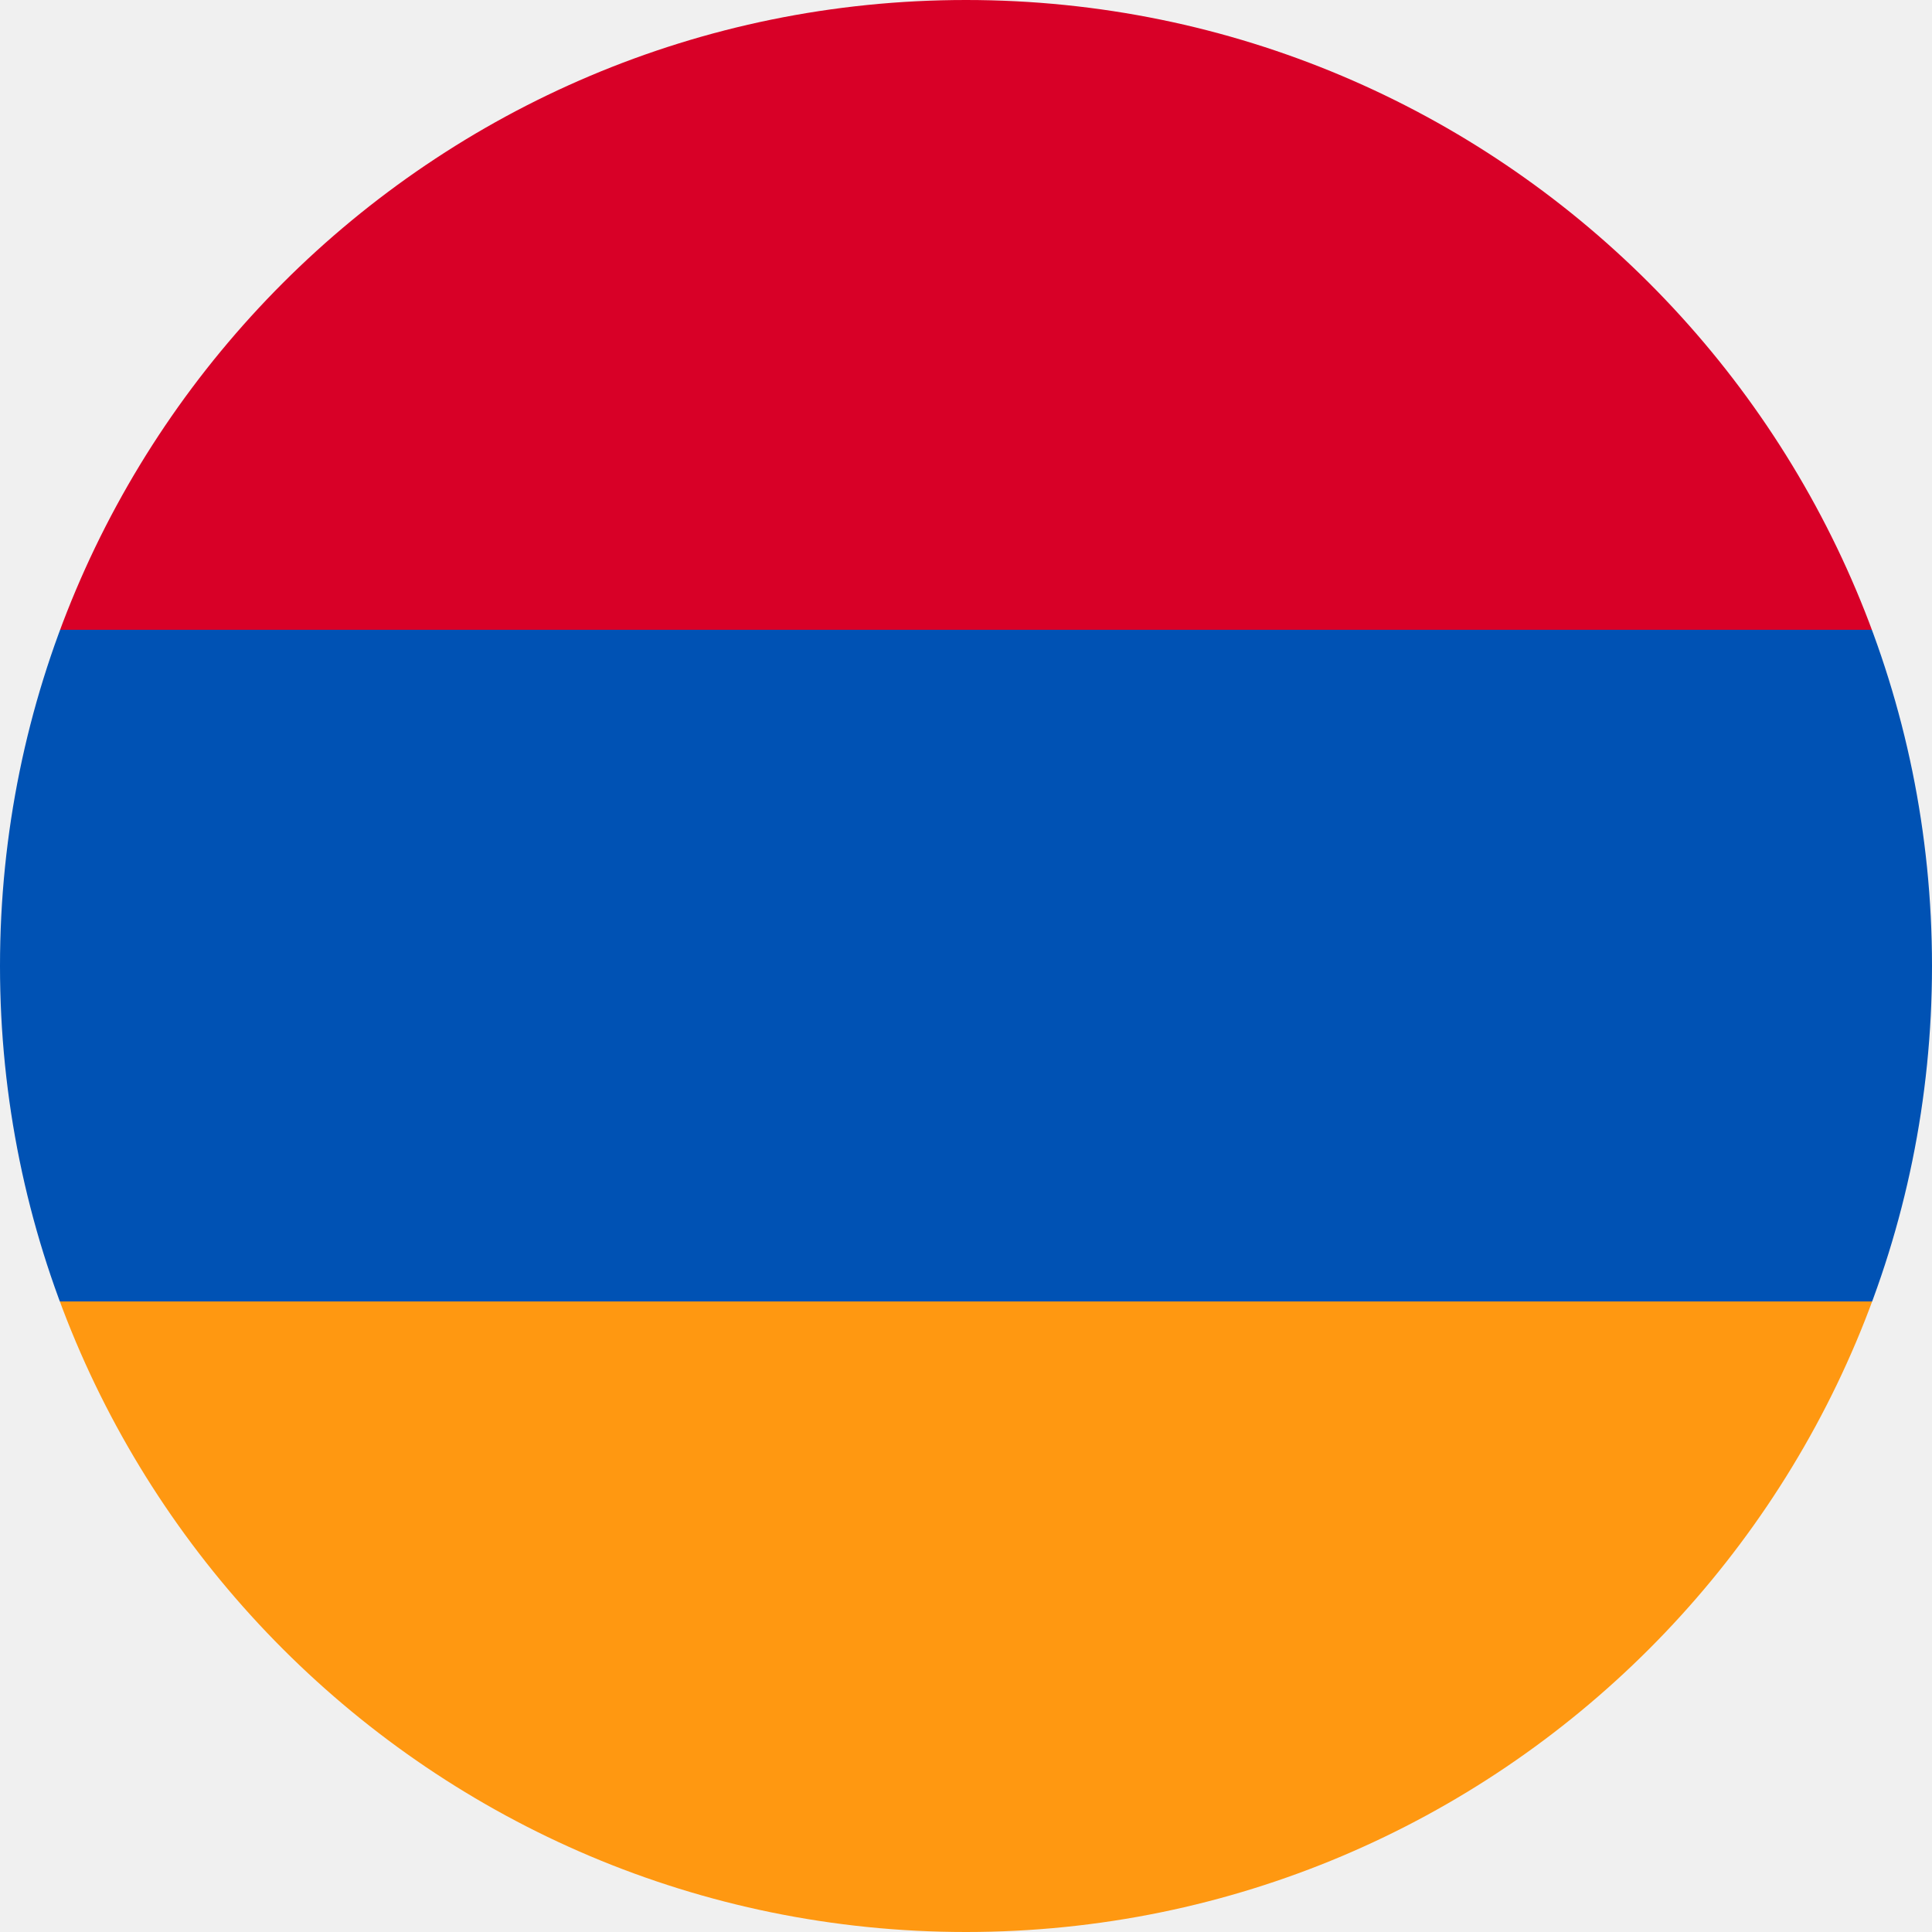
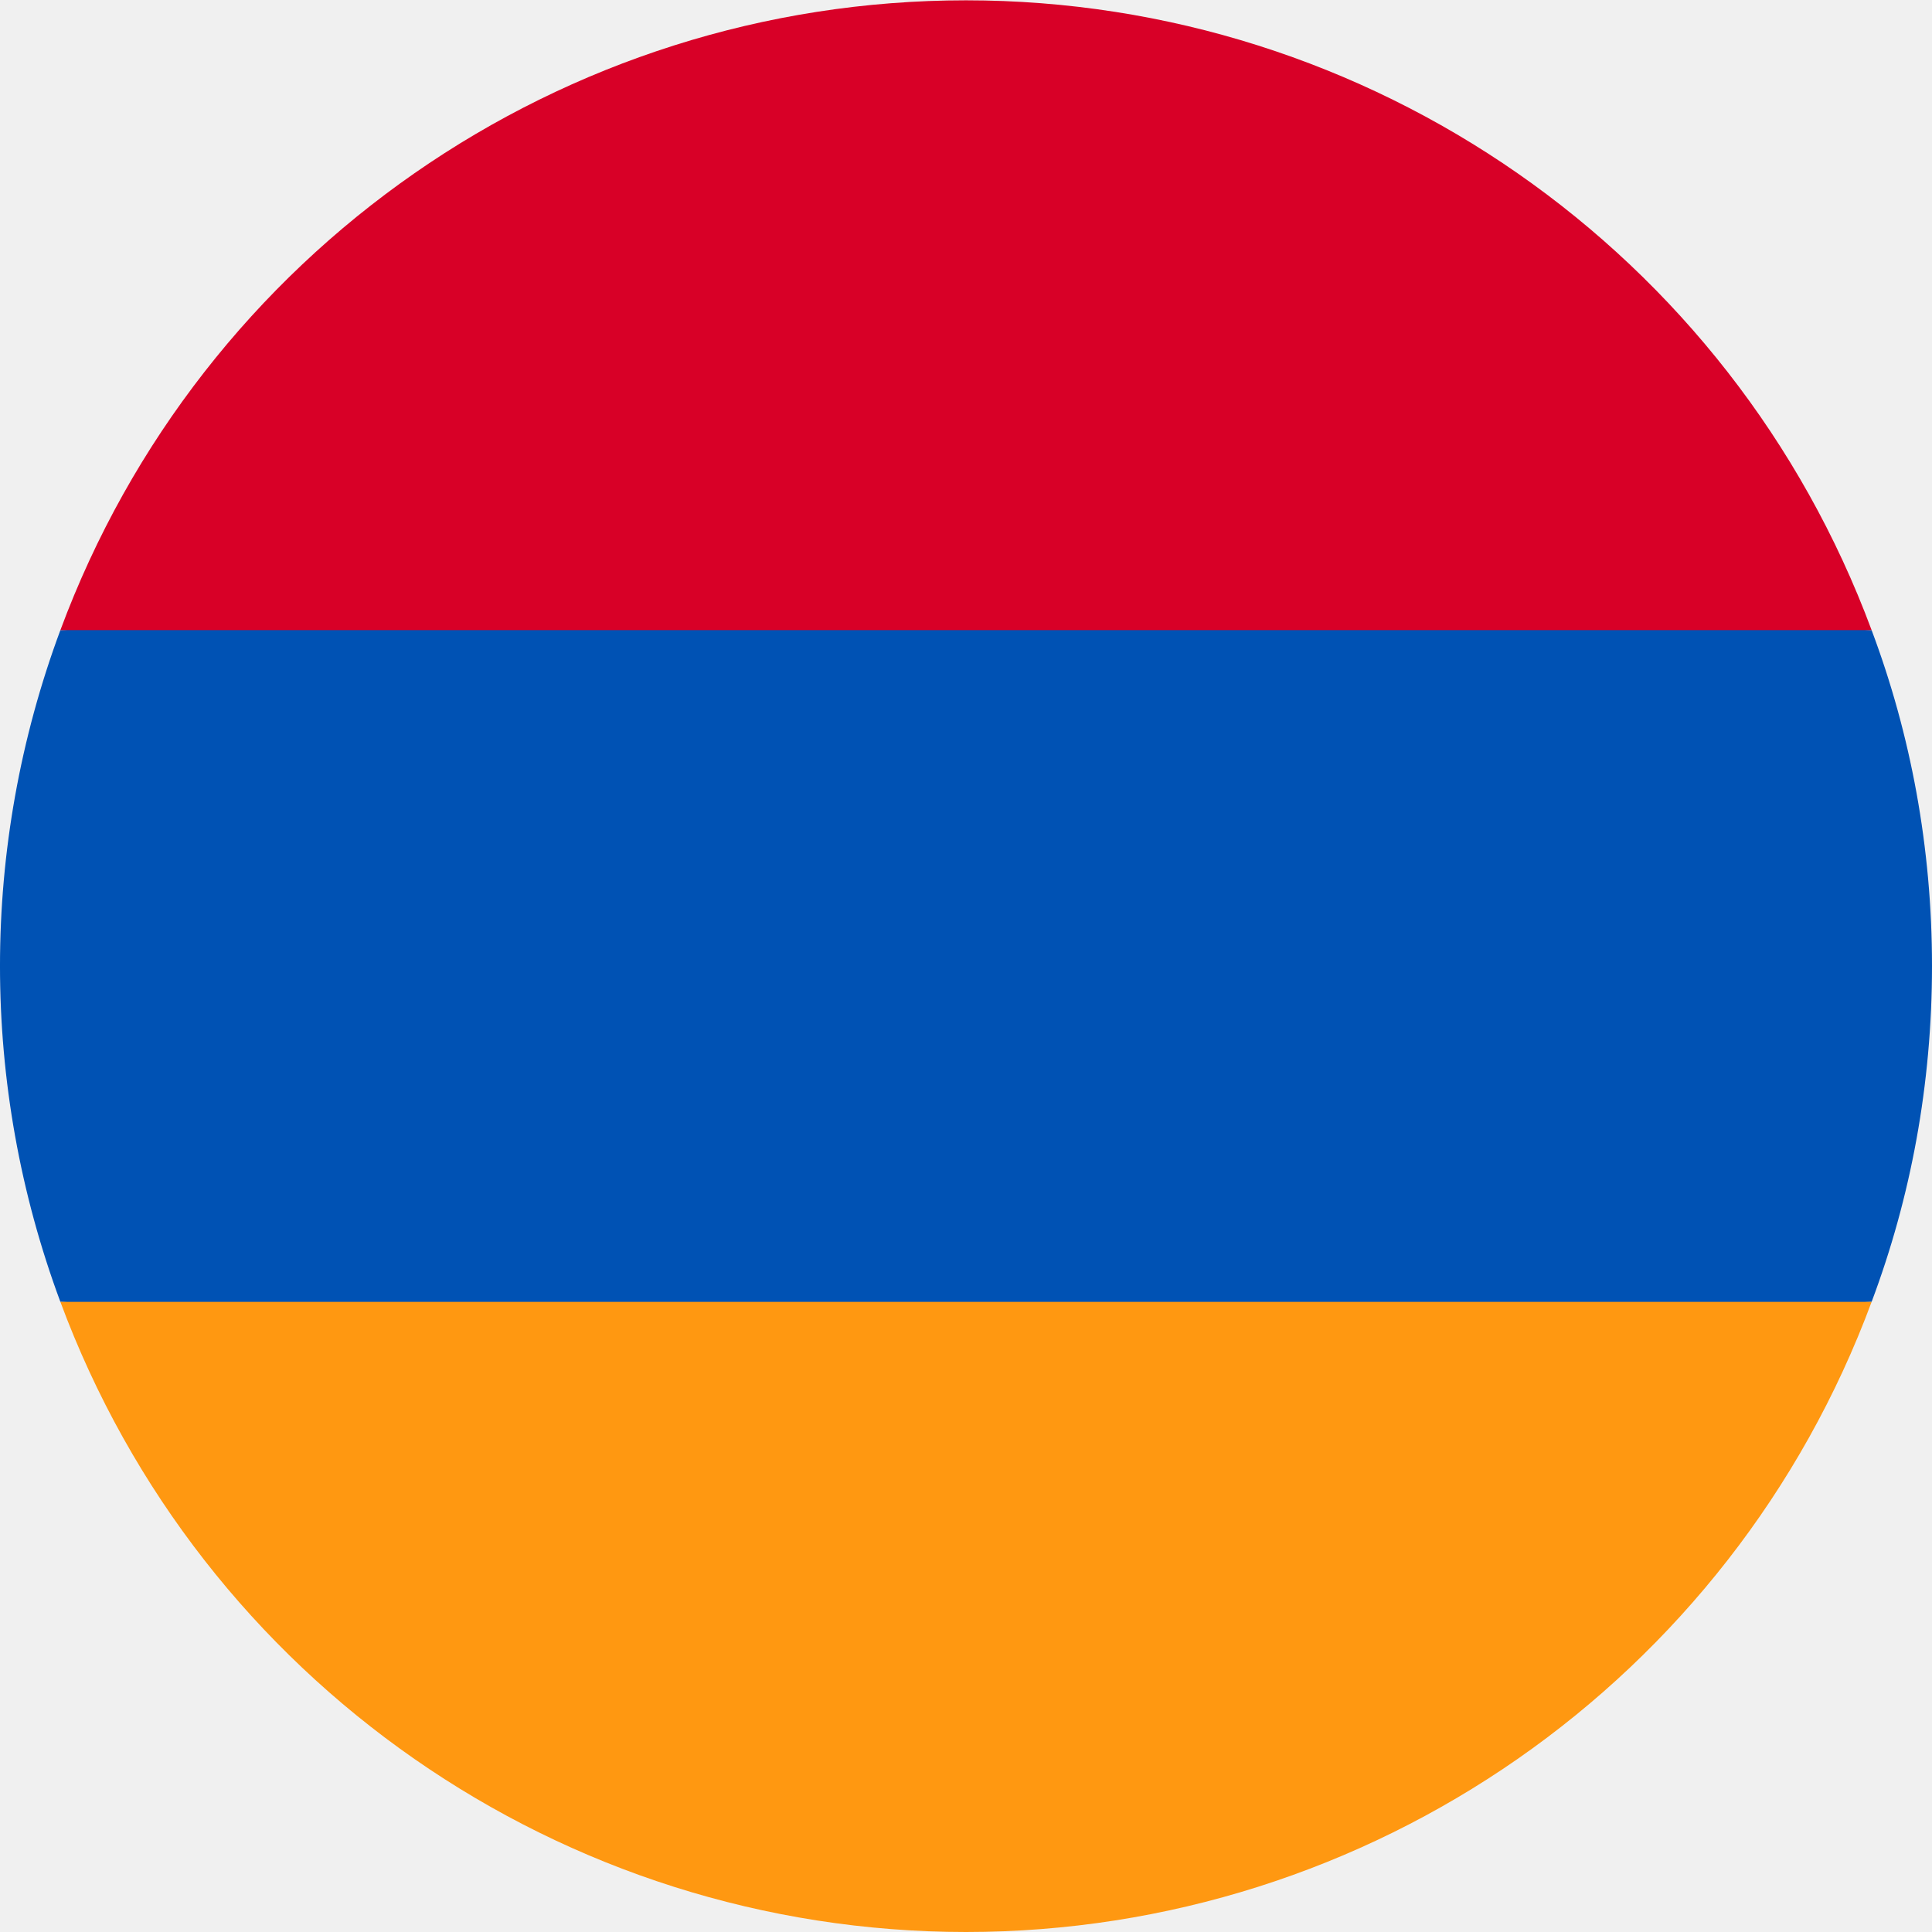
- <svg xmlns="http://www.w3.org/2000/svg" width="512" height="512" viewBox="0 0 512 512">
-   <mask id="a">
-     <circle cx="256" cy="256" r="256" fill="#fff" />
-   </mask>
-   <g mask="url(#a)">
-     <path fill="#0052b4" d="m0 166.9 253-26.7L512 167v178l-261.1 26L0 344.8z" />
-     <path fill="#d80027" d="M0 0h512v166.9H0z" />
-     <path fill="#ff9811" d="M0 344.9h512V512H0z" />
-   </g>
+ <svg xmlns="http://www.w3.org/2000/svg" viewBox="0 0 512 512">
+   <path fill="#0052b4" d="M512 256c0-31.3-5.6-61.3-16-89l-240-11.2L16 167a255.5 255.5 0 0 0 0 178l240 11.2L496 345c10.4-27.7 16-57.7 16-89z" />
+   <path fill="#ff9811" d="M256 512a256 256 0 0 0 240-167H16a256 256 0 0 0 240 167z" />
+   <path fill="#d80027" d="M16 167h480a256 256 0 0 0-480 0z" />
</svg>
